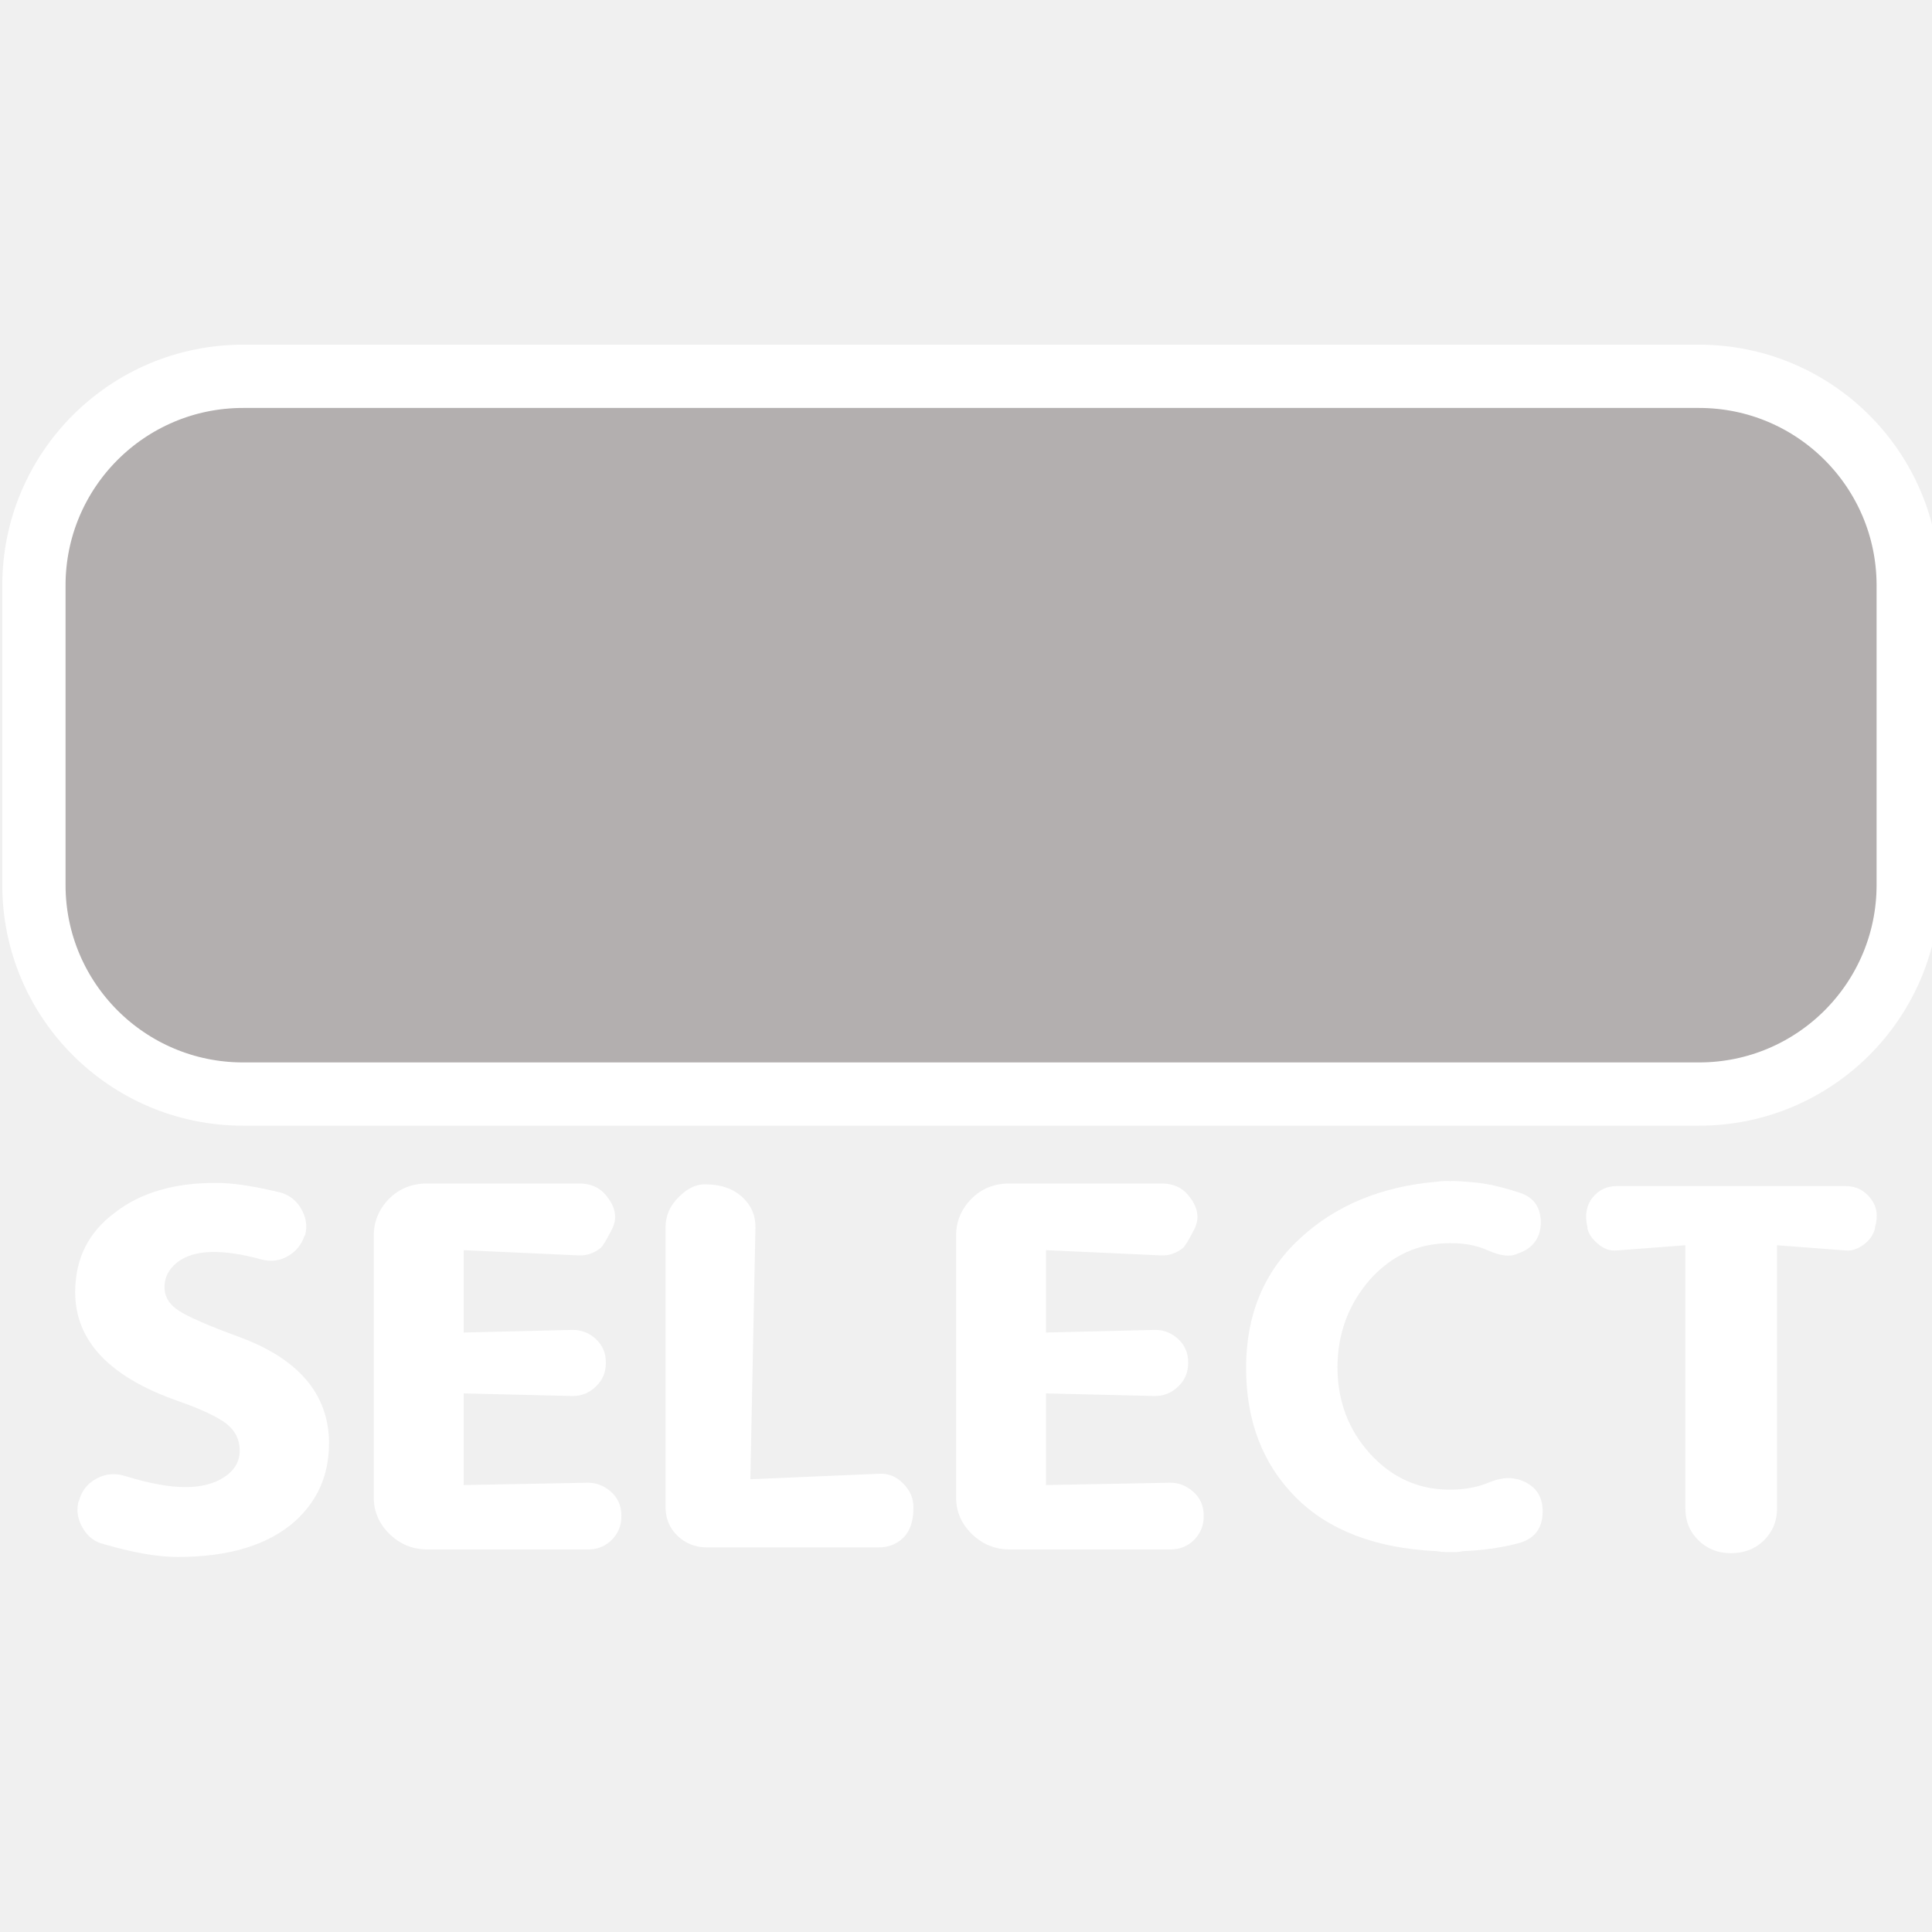
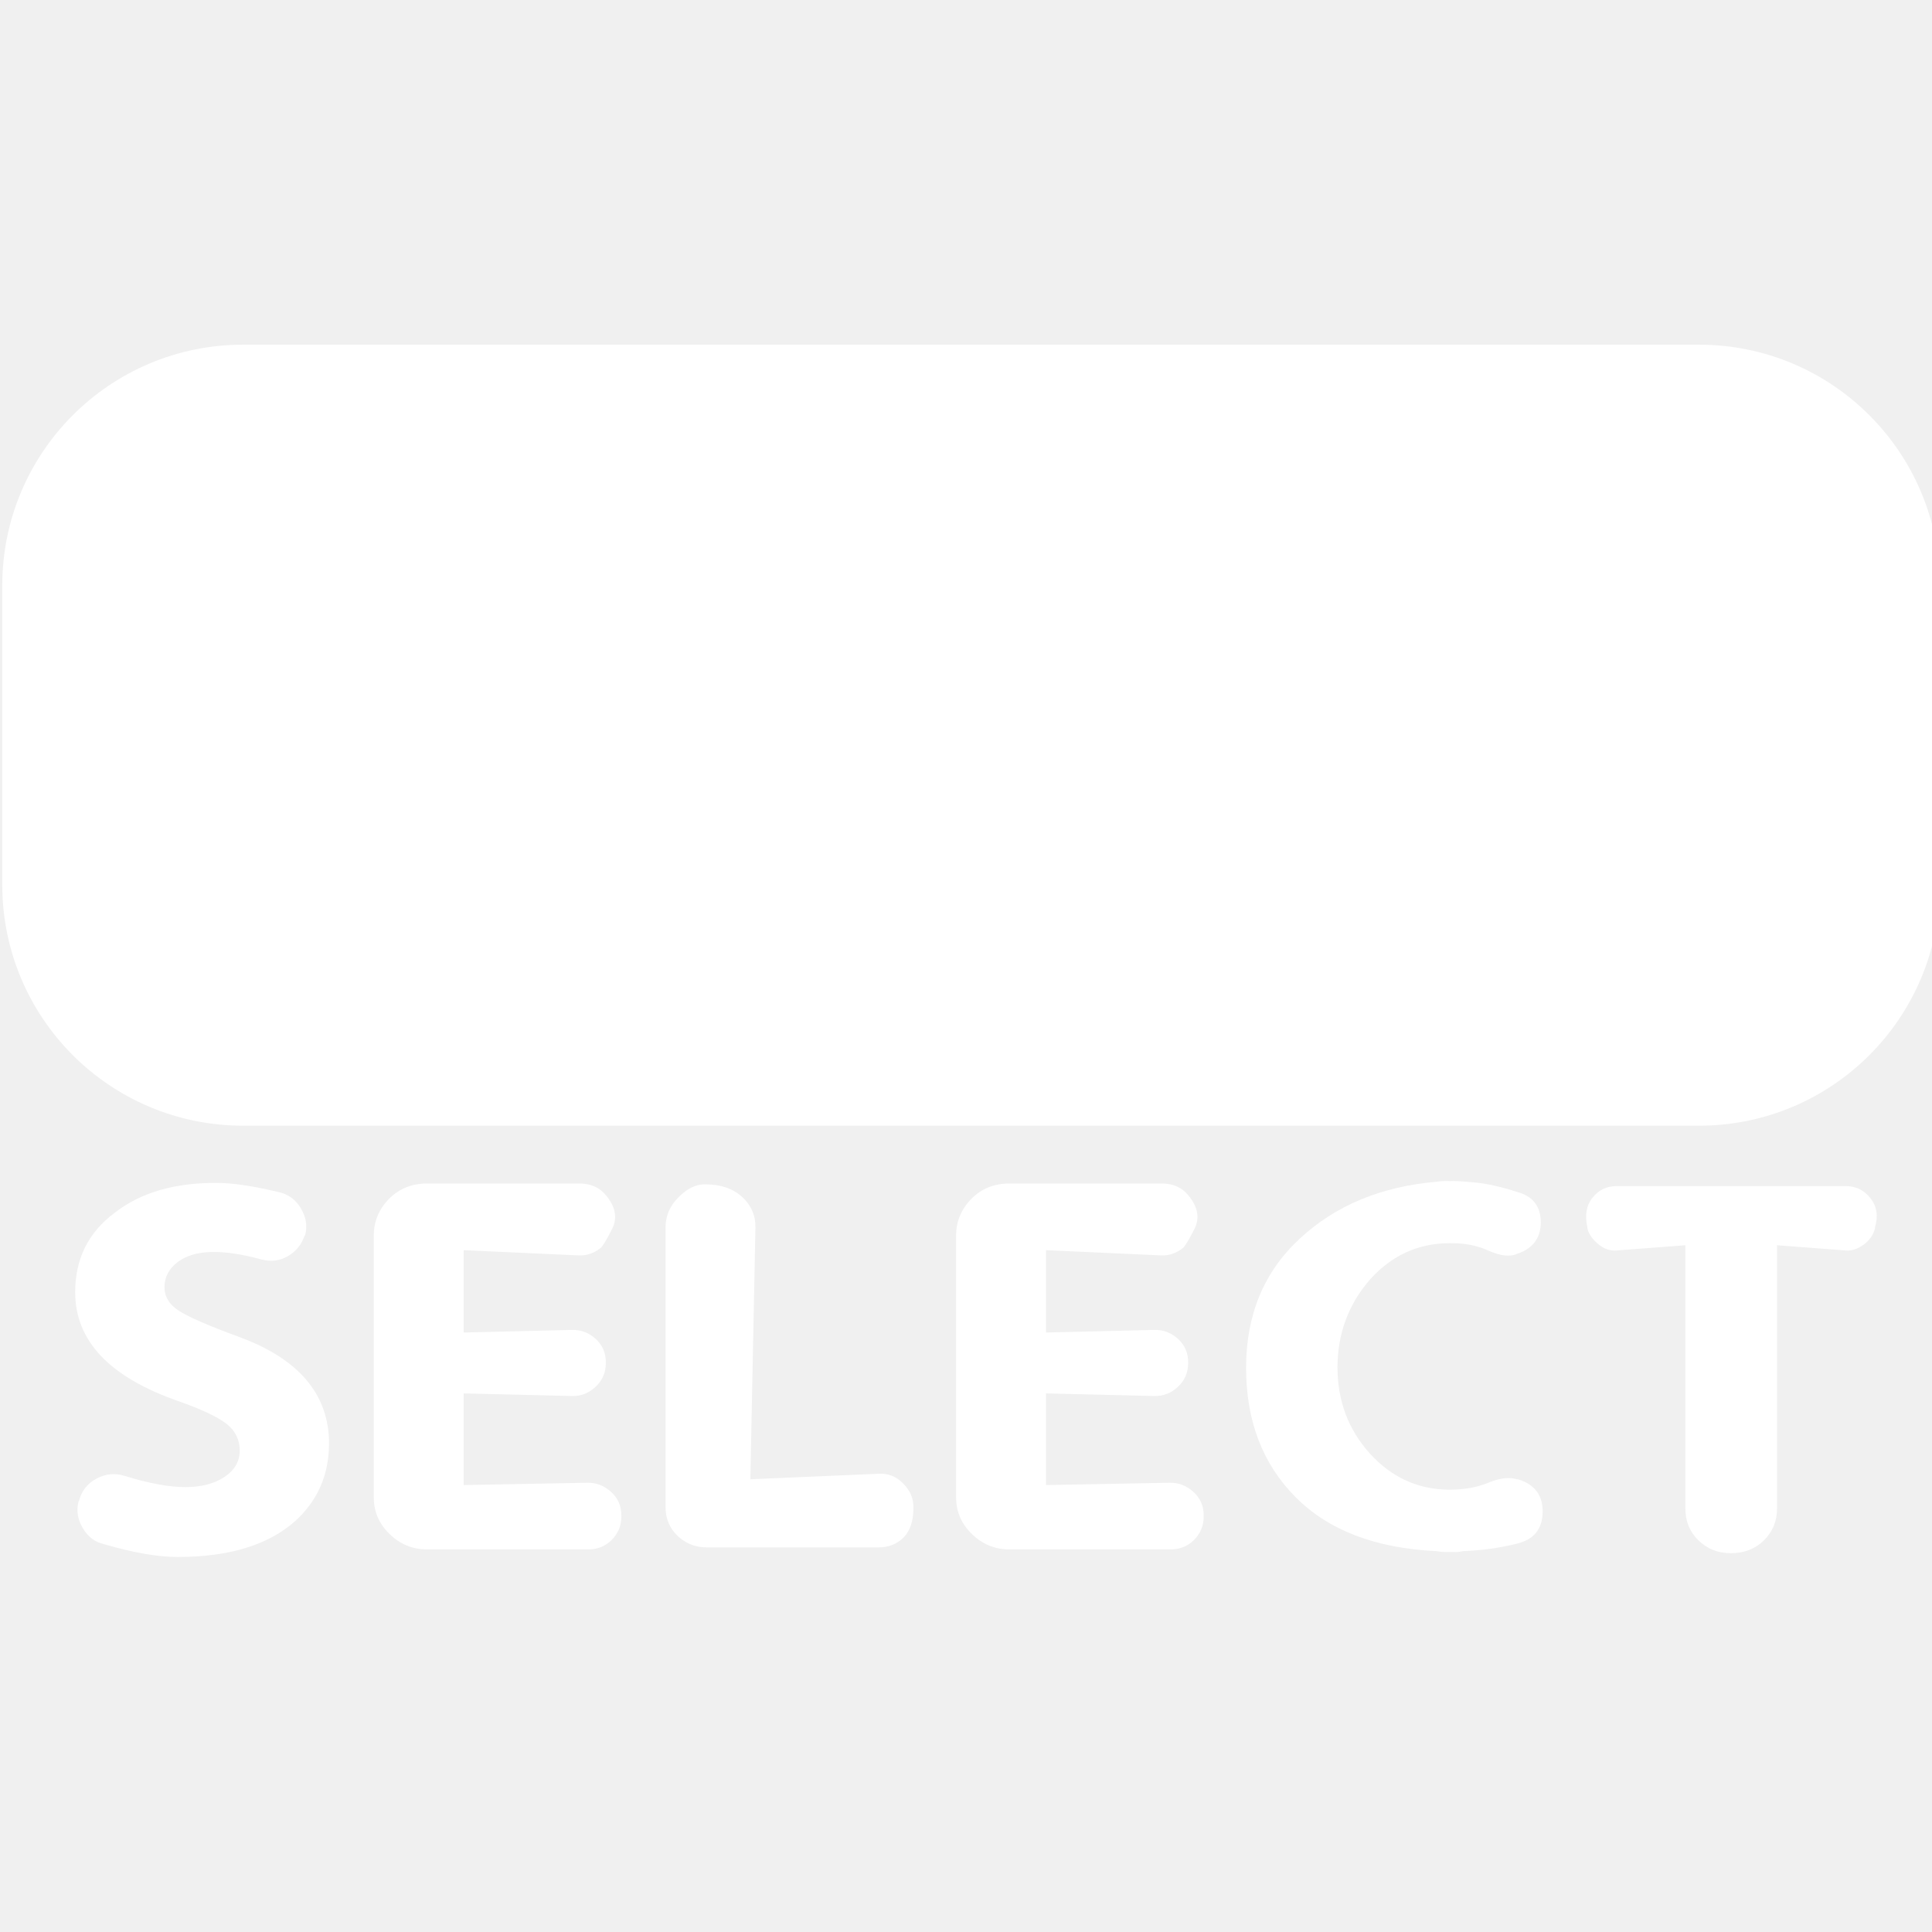
<svg xmlns="http://www.w3.org/2000/svg" width="150" height="150" viewBox="0 0 39.687 39.688" version="1.1" id="svg8">
  <defs id="defs2" />
  <g id="layer1" transform="translate(0,-257.3125)">
    <ellipse style="opacity:0.98;fill:#837f7c;fill-opacity:0.581;stroke:#ffffff;stroke-width:1.3;stroke-linecap:round;stroke-linejoin:round;stroke-miterlimit:4;stroke-dasharray:none;stroke-opacity:1" id="path10" cx="68.201" cy="268.793" rx="19.227" ry="19.139" />
-     <rect style="opacity:0.98;fill:#837d7d;fill-opacity:0.58;stroke:#ffffff;stroke-width:1.3;stroke-linecap:round;stroke-linejoin:round;stroke-miterlimit:4;stroke-dasharray:none;stroke-opacity:1" id="rect932" width="38.503" height="14.744" x="0.696" y="265.043" ry="4.296" />
+     <rect style="opacity:0.98;fill:#ffffff;fill-opacity:1;stroke:#ffffff;stroke-width:1.3;stroke-linecap:round;stroke-linejoin:round;stroke-miterlimit:4;stroke-dasharray:none;stroke-opacity:1" id="rect932" width="38.503" height="14.744" x="0.696" y="265.043" ry="4.296" />
    <g aria-label="SELECT" transform="matrix(0.3140906,0,0,0.3049896,14.4573,271.1281)" style="font-style:normal;font-weight:normal;font-size:40px;line-height:125%;font-family:sans-serif;letter-spacing:0px;word-spacing:0px;fill:#000000;fill-opacity:1;stroke:none;stroke-width:1px;stroke-linecap:butt;stroke-linejoin:miter;stroke-opacity:1" id="flowRoot817-0">
      <path d="m -24.514,51.934 q 0,3.145 -2.207,5.215 -2.637,2.422 -7.695,2.422 -1.934,0 -4.805,-0.859 -0.898,-0.215 -1.387,-1.074 -0.508,-0.859 -0.293,-1.777 l 0.039,-0.078 q 0.254,-0.996 1.133,-1.484 0.898,-0.508 1.895,-0.176 2.344,0.742 3.926,0.742 1.562,0 2.559,-0.684 0.996,-0.684 0.996,-1.777 0,-1.113 -0.879,-1.816 -0.898,-0.703 -3.105,-1.504 -6.777,-2.422 -6.777,-7.344 0,-3.359 2.559,-5.332 2.559,-2.07 6.738,-2.031 1.504,0 4.043,0.625 0.918,0.215 1.426,1.094 0.508,0.879 0.273,1.797 l -0.039,0.039 q -0.293,0.898 -1.074,1.367 -0.801,0.488 -1.738,0.234 -3.887,-1.094 -5.488,0.176 -0.859,0.684 -0.859,1.68 0,0.996 0.977,1.621 0.957,0.625 3.848,1.719 5.938,2.227 5.938,7.207 z" style="font-style:normal;font-variant:normal;font-weight:normal;font-stretch:normal;font-family:Dyuthi;-inkscape-font-specification:Dyuthi;fill:#ffffff" id="path1002" />
      <path d="m -15.705,54.727 8.086,-0.156 q 0.859,-0.02 1.543,0.605 0.684,0.625 0.684,1.602 v 0.078 q 0,0.918 -0.645,1.582 -0.645,0.645 -1.582,0.625 H -18.088 q -1.426,0 -2.461,-1.035 -1.035,-1.035 -1.035,-2.461 v -17.656 q 0,-1.406 0.996,-2.461 0.996,-1.035 2.5,-1.035 h 9.941 q 1.113,0 1.738,0.781 0.957,1.172 0.41,2.285 -0.547,1.113 -0.762,1.289 -0.664,0.527 -1.426,0.488 L -15.705,38.906 v 5.547 l 7.09,-0.176 q 0.879,-0.02 1.543,0.605 0.664,0.625 0.664,1.562 v 0.078 q 0,0.938 -0.664,1.582 -0.664,0.645 -1.543,0.625 l -7.09,-0.176 z" style="font-style:normal;font-variant:normal;font-weight:normal;font-stretch:normal;font-family:Dyuthi;-inkscape-font-specification:Dyuthi;fill:#ffffff" id="path1004" />
      <path d="m 0.096,34.473 q 1.504,0 2.402,0.84 0.898,0.84 0.879,2.07 L 3.045,54.336 11.443,53.965 q 0.918,-0.059 1.602,0.664 0.684,0.703 0.664,1.621 v 0.039 q 0,1.289 -0.645,1.973 -0.664,0.664 -1.621,0.664 H 0.213 q -1.133,0 -1.934,-0.781 -0.781,-0.781 -0.781,-1.934 V 37.383 q 0,-1.172 0.84,-2.031 0.84,-0.879 1.699,-0.879 z" style="font-style:normal;font-variant:normal;font-weight:normal;font-stretch:normal;font-family:Dyuthi;-inkscape-font-specification:Dyuthi;fill:#ffffff" id="path1006" />
      <path d="m 22.381,54.727 8.086,-0.156 q 0.859,-0.02 1.543,0.605 0.684,0.625 0.684,1.602 v 0.078 q 0,0.918 -0.645,1.582 -0.645,0.645 -1.582,0.625 h -10.469 q -1.426,0 -2.461,-1.035 -1.035,-1.035 -1.035,-2.461 v -17.656 q 0,-1.406 0.996,-2.461 0.996,-1.035 2.5,-1.035 h 9.941 q 1.113,0 1.738,0.781 0.957,1.172 0.41,2.285 -0.547,1.113 -0.762,1.289 -0.664,0.527 -1.426,0.488 L 22.381,38.906 v 5.547 l 7.09,-0.176 q 0.879,-0.02 1.543,0.605 0.664,0.625 0.664,1.562 v 0.078 q 0,0.938 -0.664,1.582 -0.664,0.645 -1.543,0.625 l -7.09,-0.176 z" style="font-style:normal;font-variant:normal;font-weight:normal;font-stretch:normal;font-family:Dyuthi;-inkscape-font-specification:Dyuthi;fill:#ffffff" id="path1008" />
      <path d="m 48.514,59.238 q -0.234,0 -0.586,-0.059 -5.996,-0.293 -9.219,-3.633 -3.242,-3.359 -3.242,-8.711 0,-5.352 3.496,-8.691 3.496,-3.359 8.965,-3.848 0.566,-0.078 0.859,-0.039 0.293,-0.039 1.523,0.078 1.23,0.098 2.93,0.664 1.504,0.43 1.504,2.07 -0.039,1.562 -1.523,2.07 -0.703,0.352 -1.934,-0.215 -1.074,-0.508 -2.5,-0.488 -3.066,0 -5.195,2.422 -2.129,2.5 -2.148,5.918 0,3.418 2.129,5.84 2.148,2.422 5.215,2.422 1.426,0 2.52,-0.469 1.094,-0.469 1.875,-0.234 h 0.059 q 1.641,0.508 1.621,2.207 -0.02,1.719 -1.68,2.129 -1.641,0.43 -3.535,0.508 -0.352,0.078 -0.566,0.059 0,0 -0.566,0 z" style="font-style:normal;font-variant:normal;font-weight:normal;font-stretch:normal;font-family:Dyuthi;-inkscape-font-specification:Dyuthi;fill:#ffffff" id="path1010" />
      <path d="m 57.791,37.441 q 0,0 0,-0.078 -0.273,-1.211 0.332,-1.992 0.605,-0.781 1.582,-0.781 h 14.98 q 0.996,0 1.621,0.82 0.625,0.82 0.293,1.953 v 0.078 q -0.156,0.645 -0.742,1.094 -0.605,0.449 -1.172,0.391 l -4.492,-0.352 v 17.734 q 0,1.27 -0.859,2.148 -0.859,0.859 -2.148,0.859 h -0.02 q -1.25,0 -2.109,-0.859 -0.859,-0.859 -0.859,-2.148 V 38.574 l -4.492,0.352 q -0.664,0.059 -1.23,-0.449 -0.566,-0.488 -0.684,-1.035 z" style="font-style:normal;font-variant:normal;font-weight:normal;font-stretch:normal;font-family:Dyuthi;-inkscape-font-specification:Dyuthi;fill:#ffffff" id="path1012" />
    </g>
  </g>
</svg>
